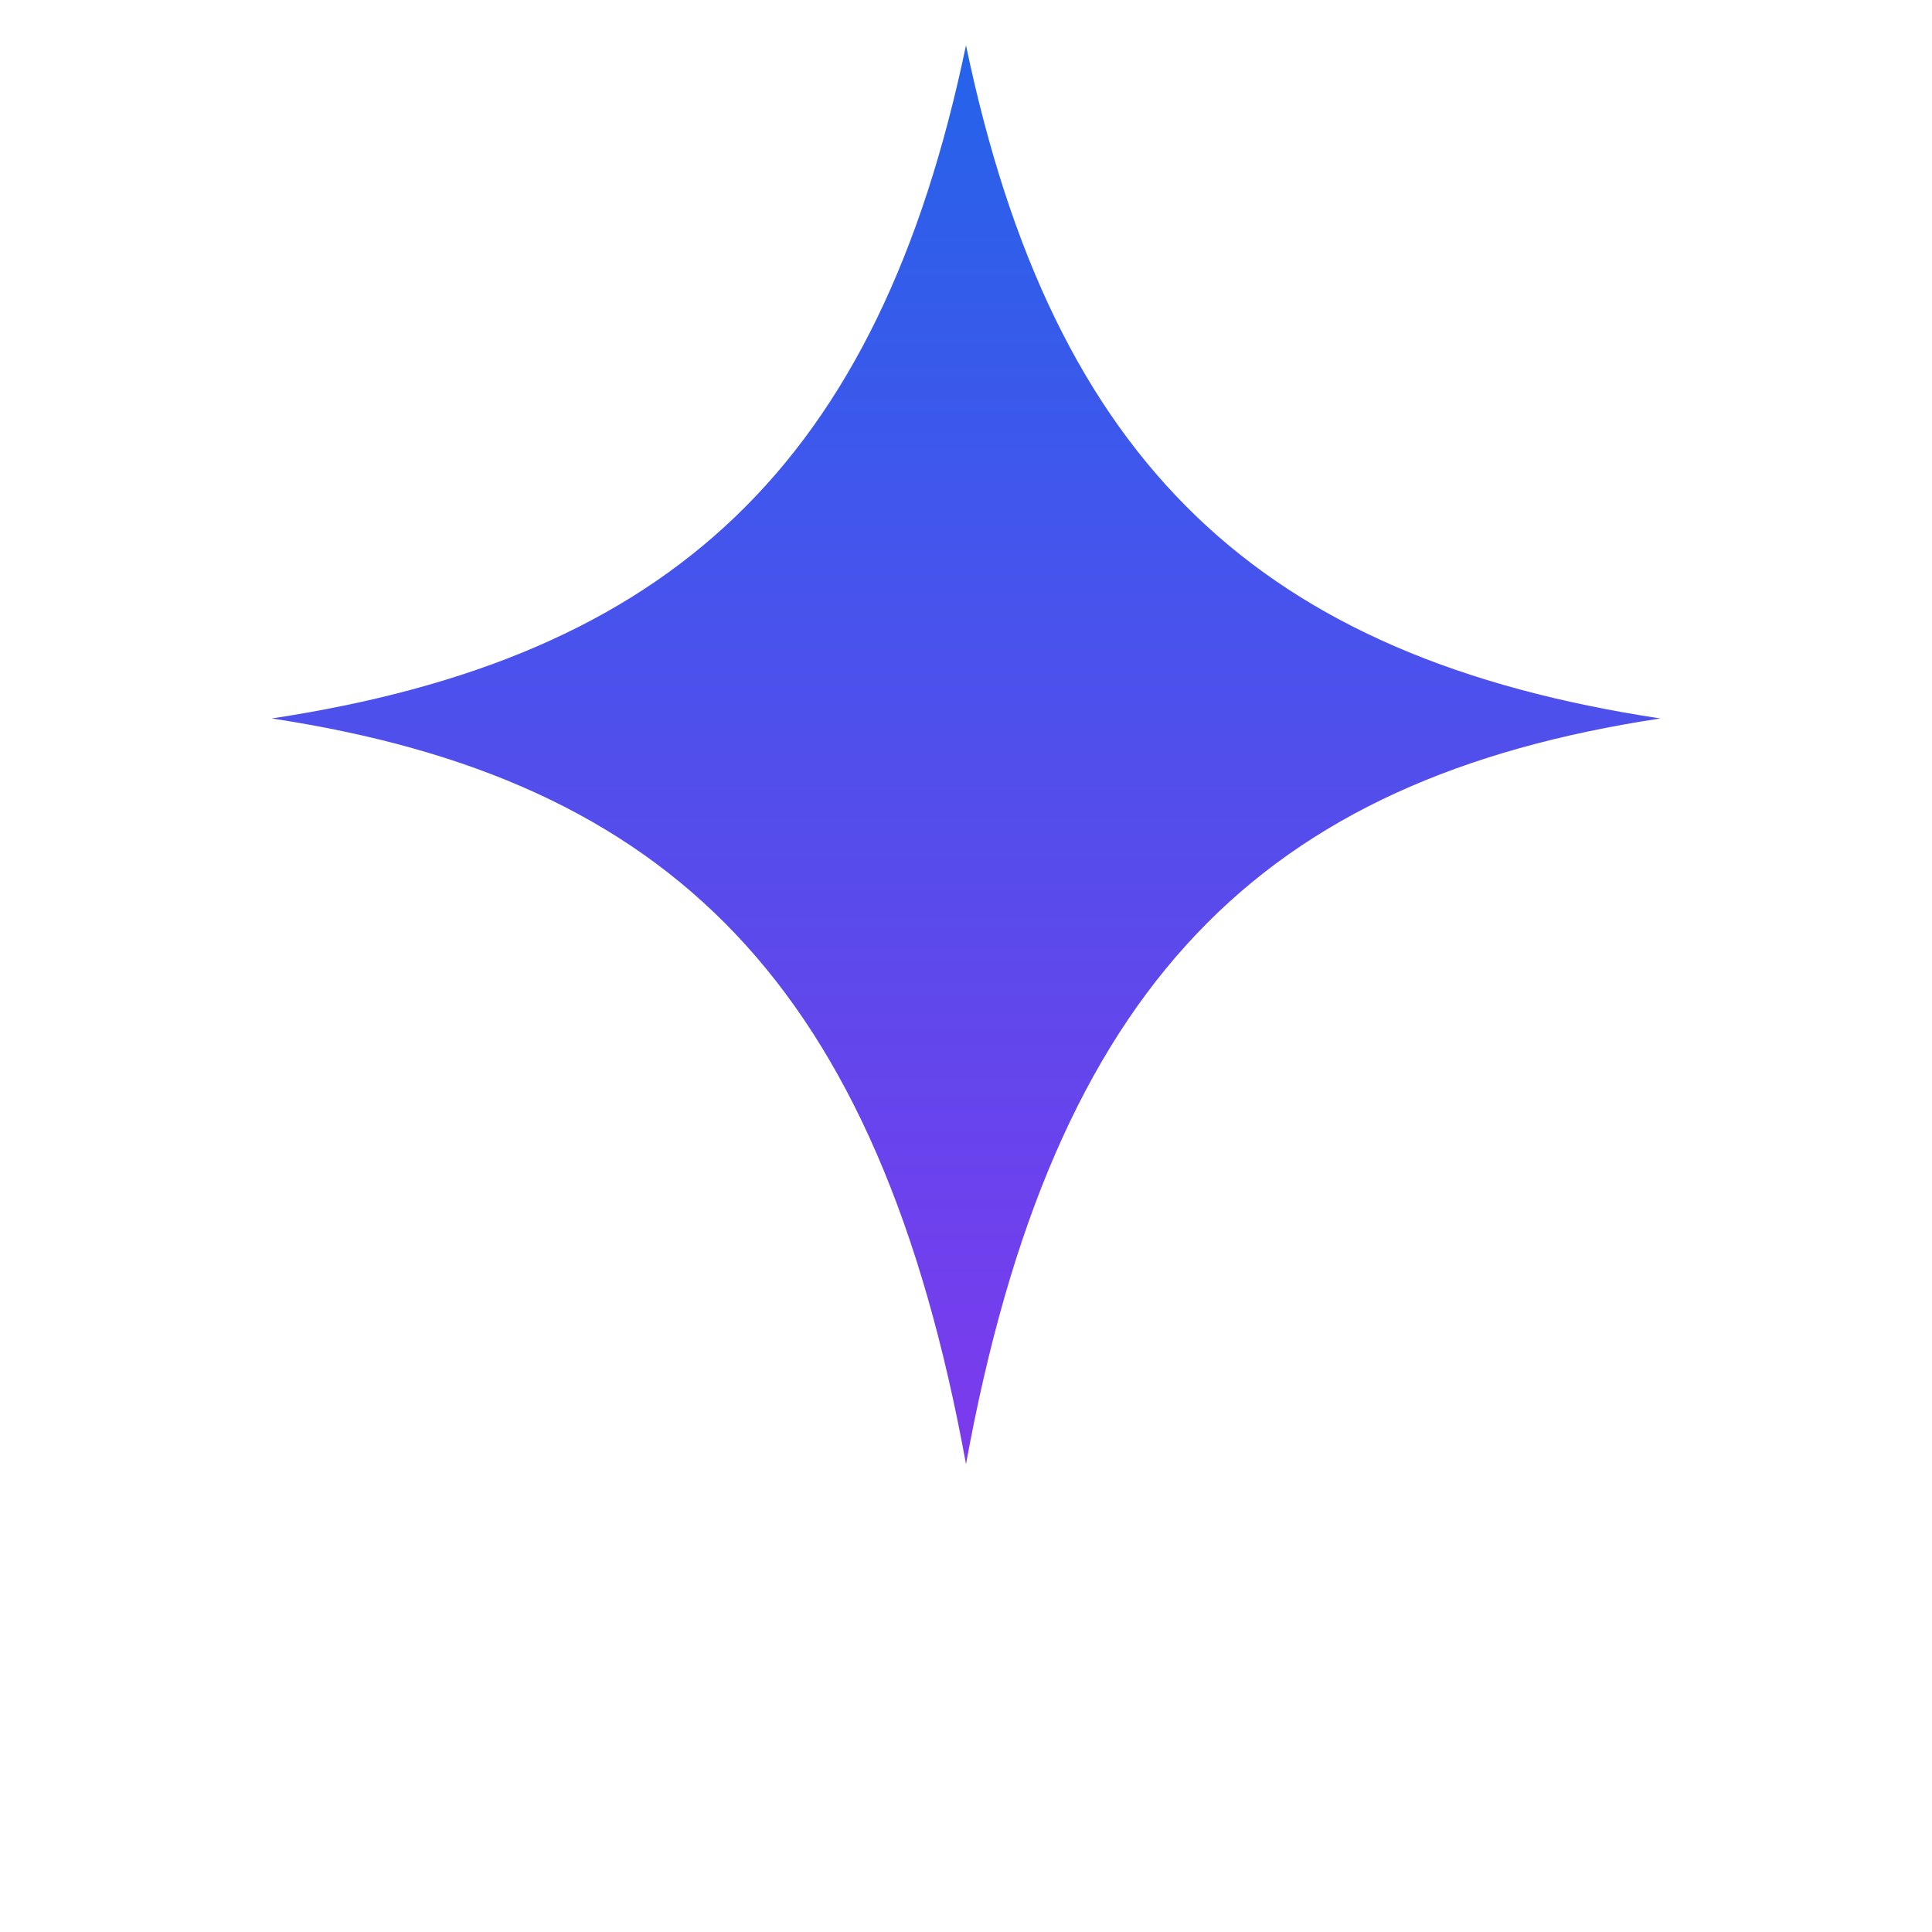
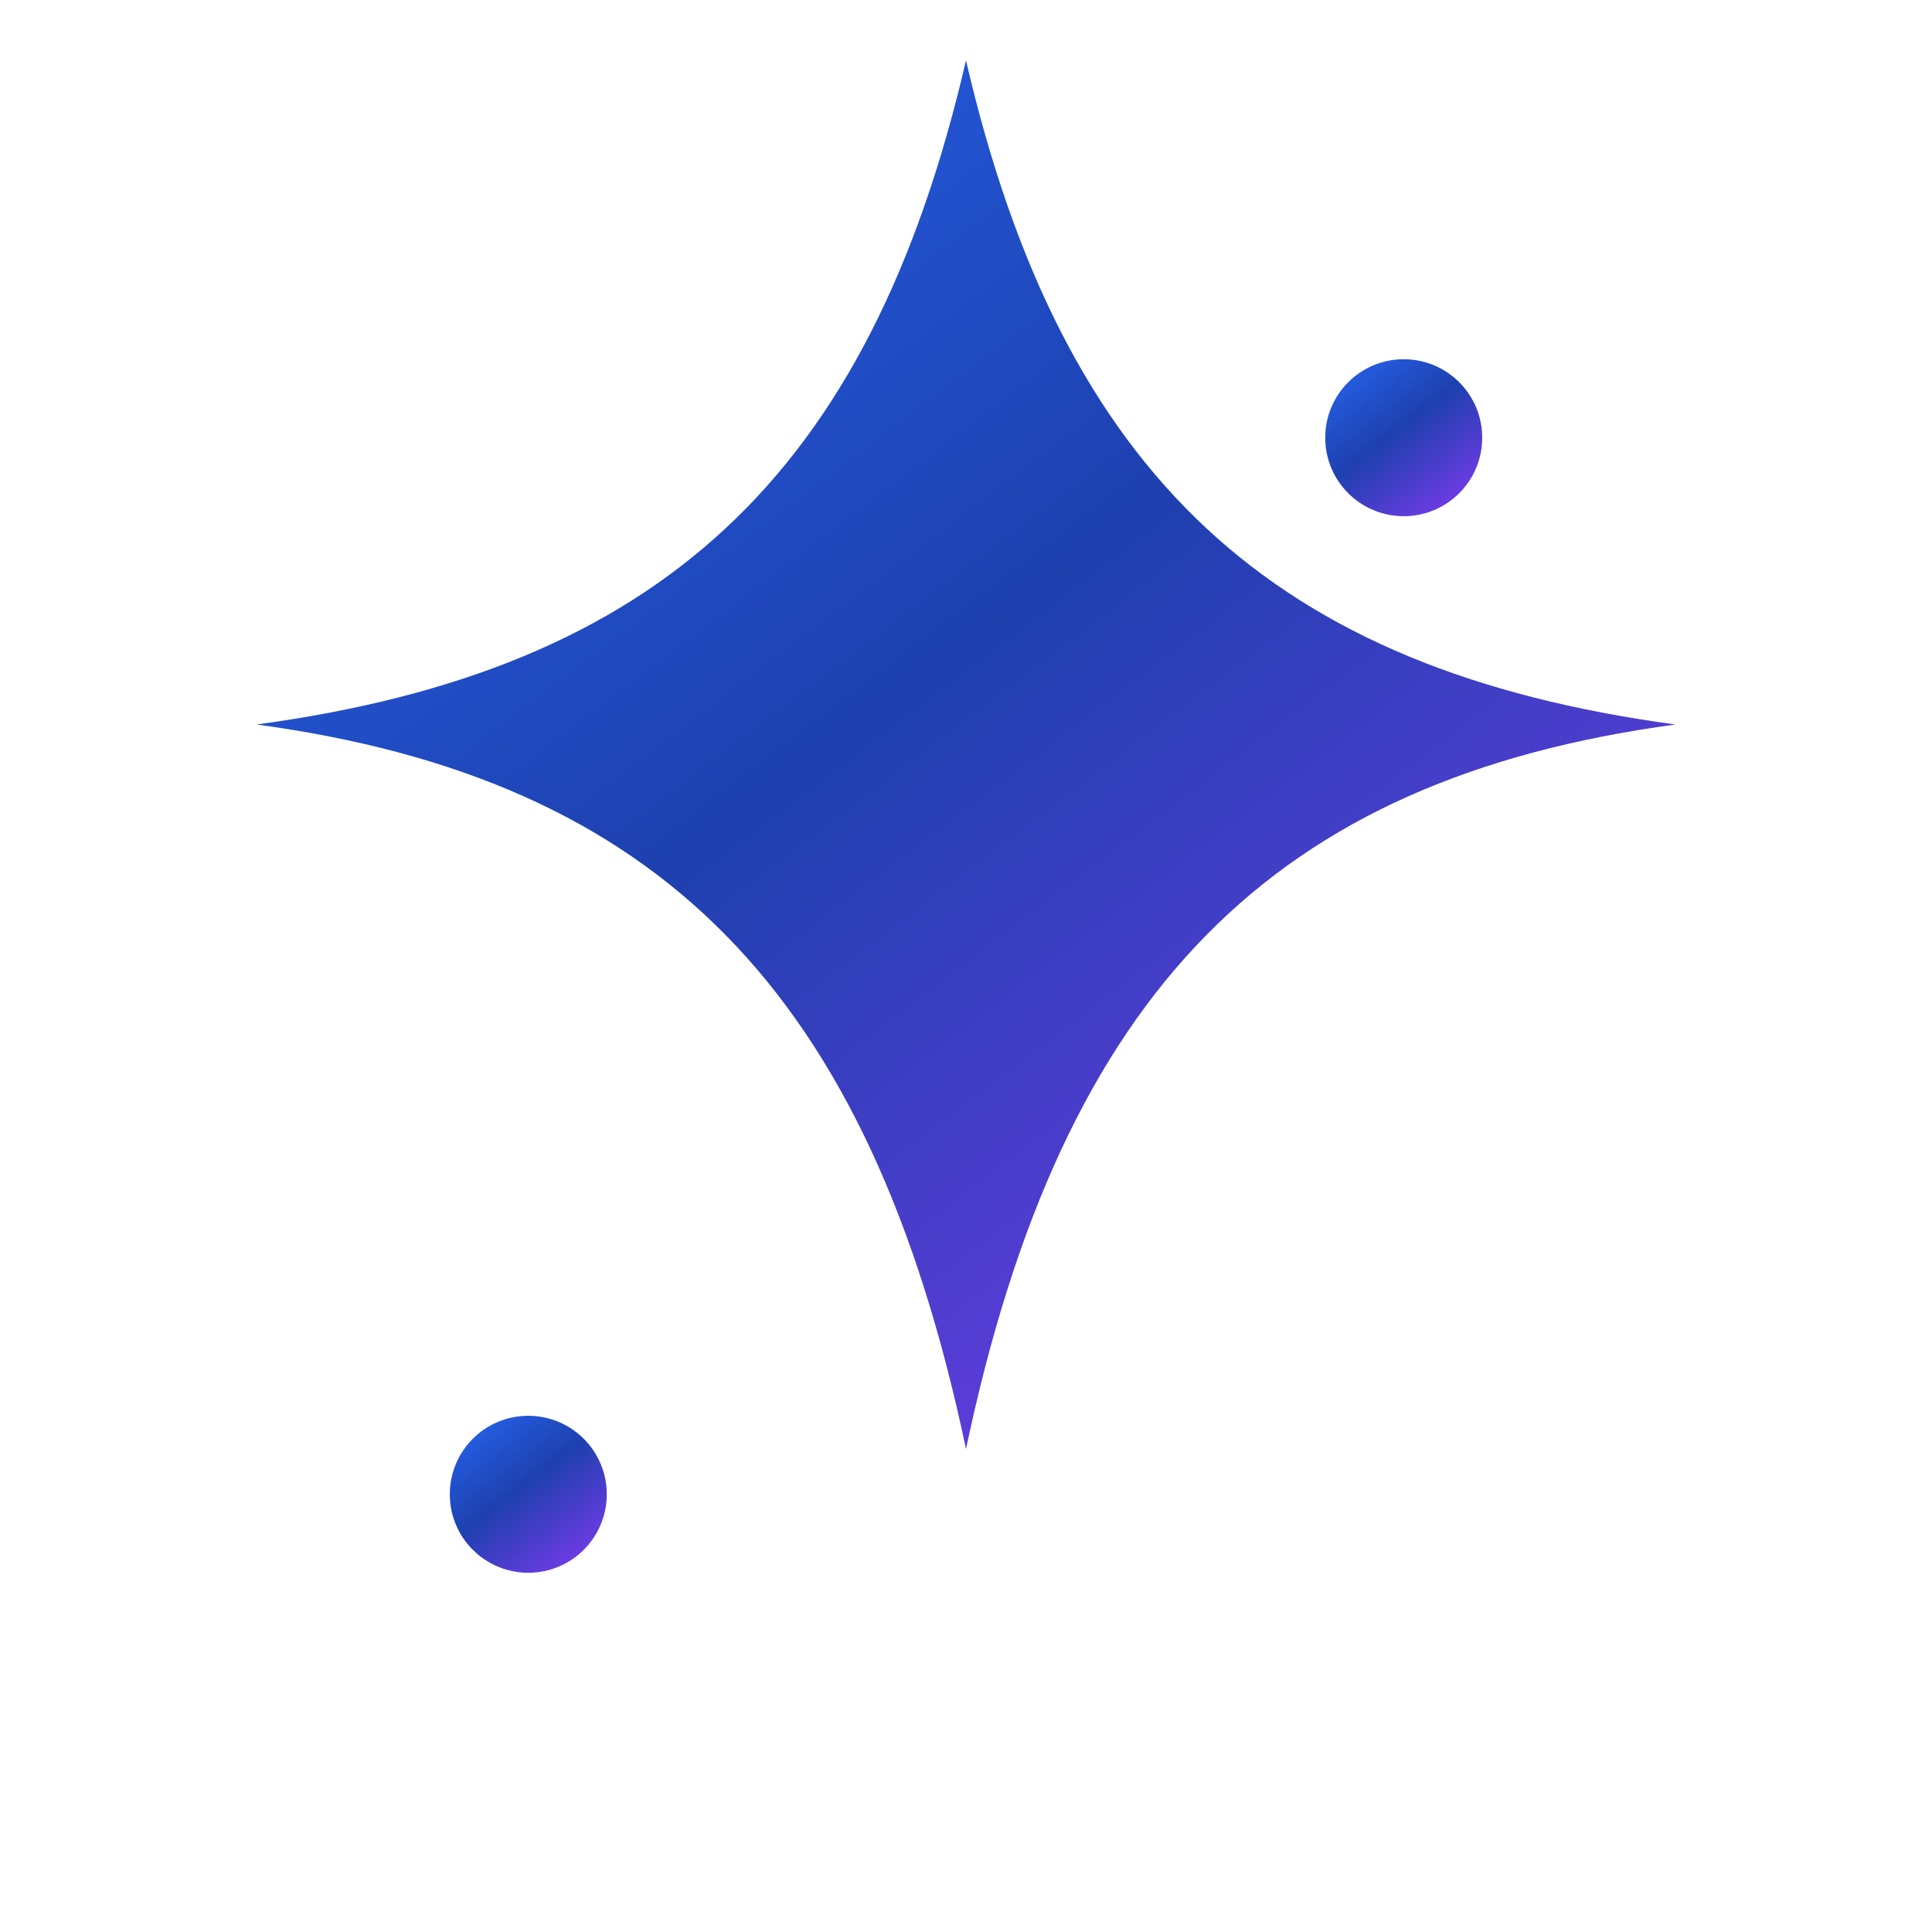
<svg xmlns="http://www.w3.org/2000/svg" viewBox="0 0 64 64" fill="none" role="img" aria-label="Chasum AI Spark">
  <defs>
-     <linearGradient id="spd-g" x1="50%" y1="0%" x2="50%" y2="100%">
+     <linearGradient id="spd-g" x1="12%" y1="0%" x2="88%" y2="100%">
      <stop offset="0%" stop-color="#2563EB" />
+       <stop offset="45%" stop-color="#1E40AF" />
      <stop offset="100%" stop-color="#7C3AED" />
    </linearGradient>
  </defs>
-   <path fill="url(#spd-g)" d="M32 1.5C34.9 15.4 41.8 21.8 55 23.8C41.8 25.8 34.9 32.6 32 48.5C29.1 32.6 22.2 25.8 9 23.8C22.2 21.8 29.1 15.4 32 1.5Z" />
+   <path fill="url(#spd-g)" d="M32 2C35.2 15.8 42.2 22.2 55.5 24C42.2 25.8 35.2 32.8 32 48C28.8 32.8 21.8 25.8 8.5 24C21.8 22.2 28.8 15.8 32 2Z" />
+   <circle cx="46.5" cy="14.5" r="2.6" fill="url(#spd-g)" />
+   <circle cx="17.5" cy="49.5" r="2.6" fill="url(#spd-g)" />
</svg>
